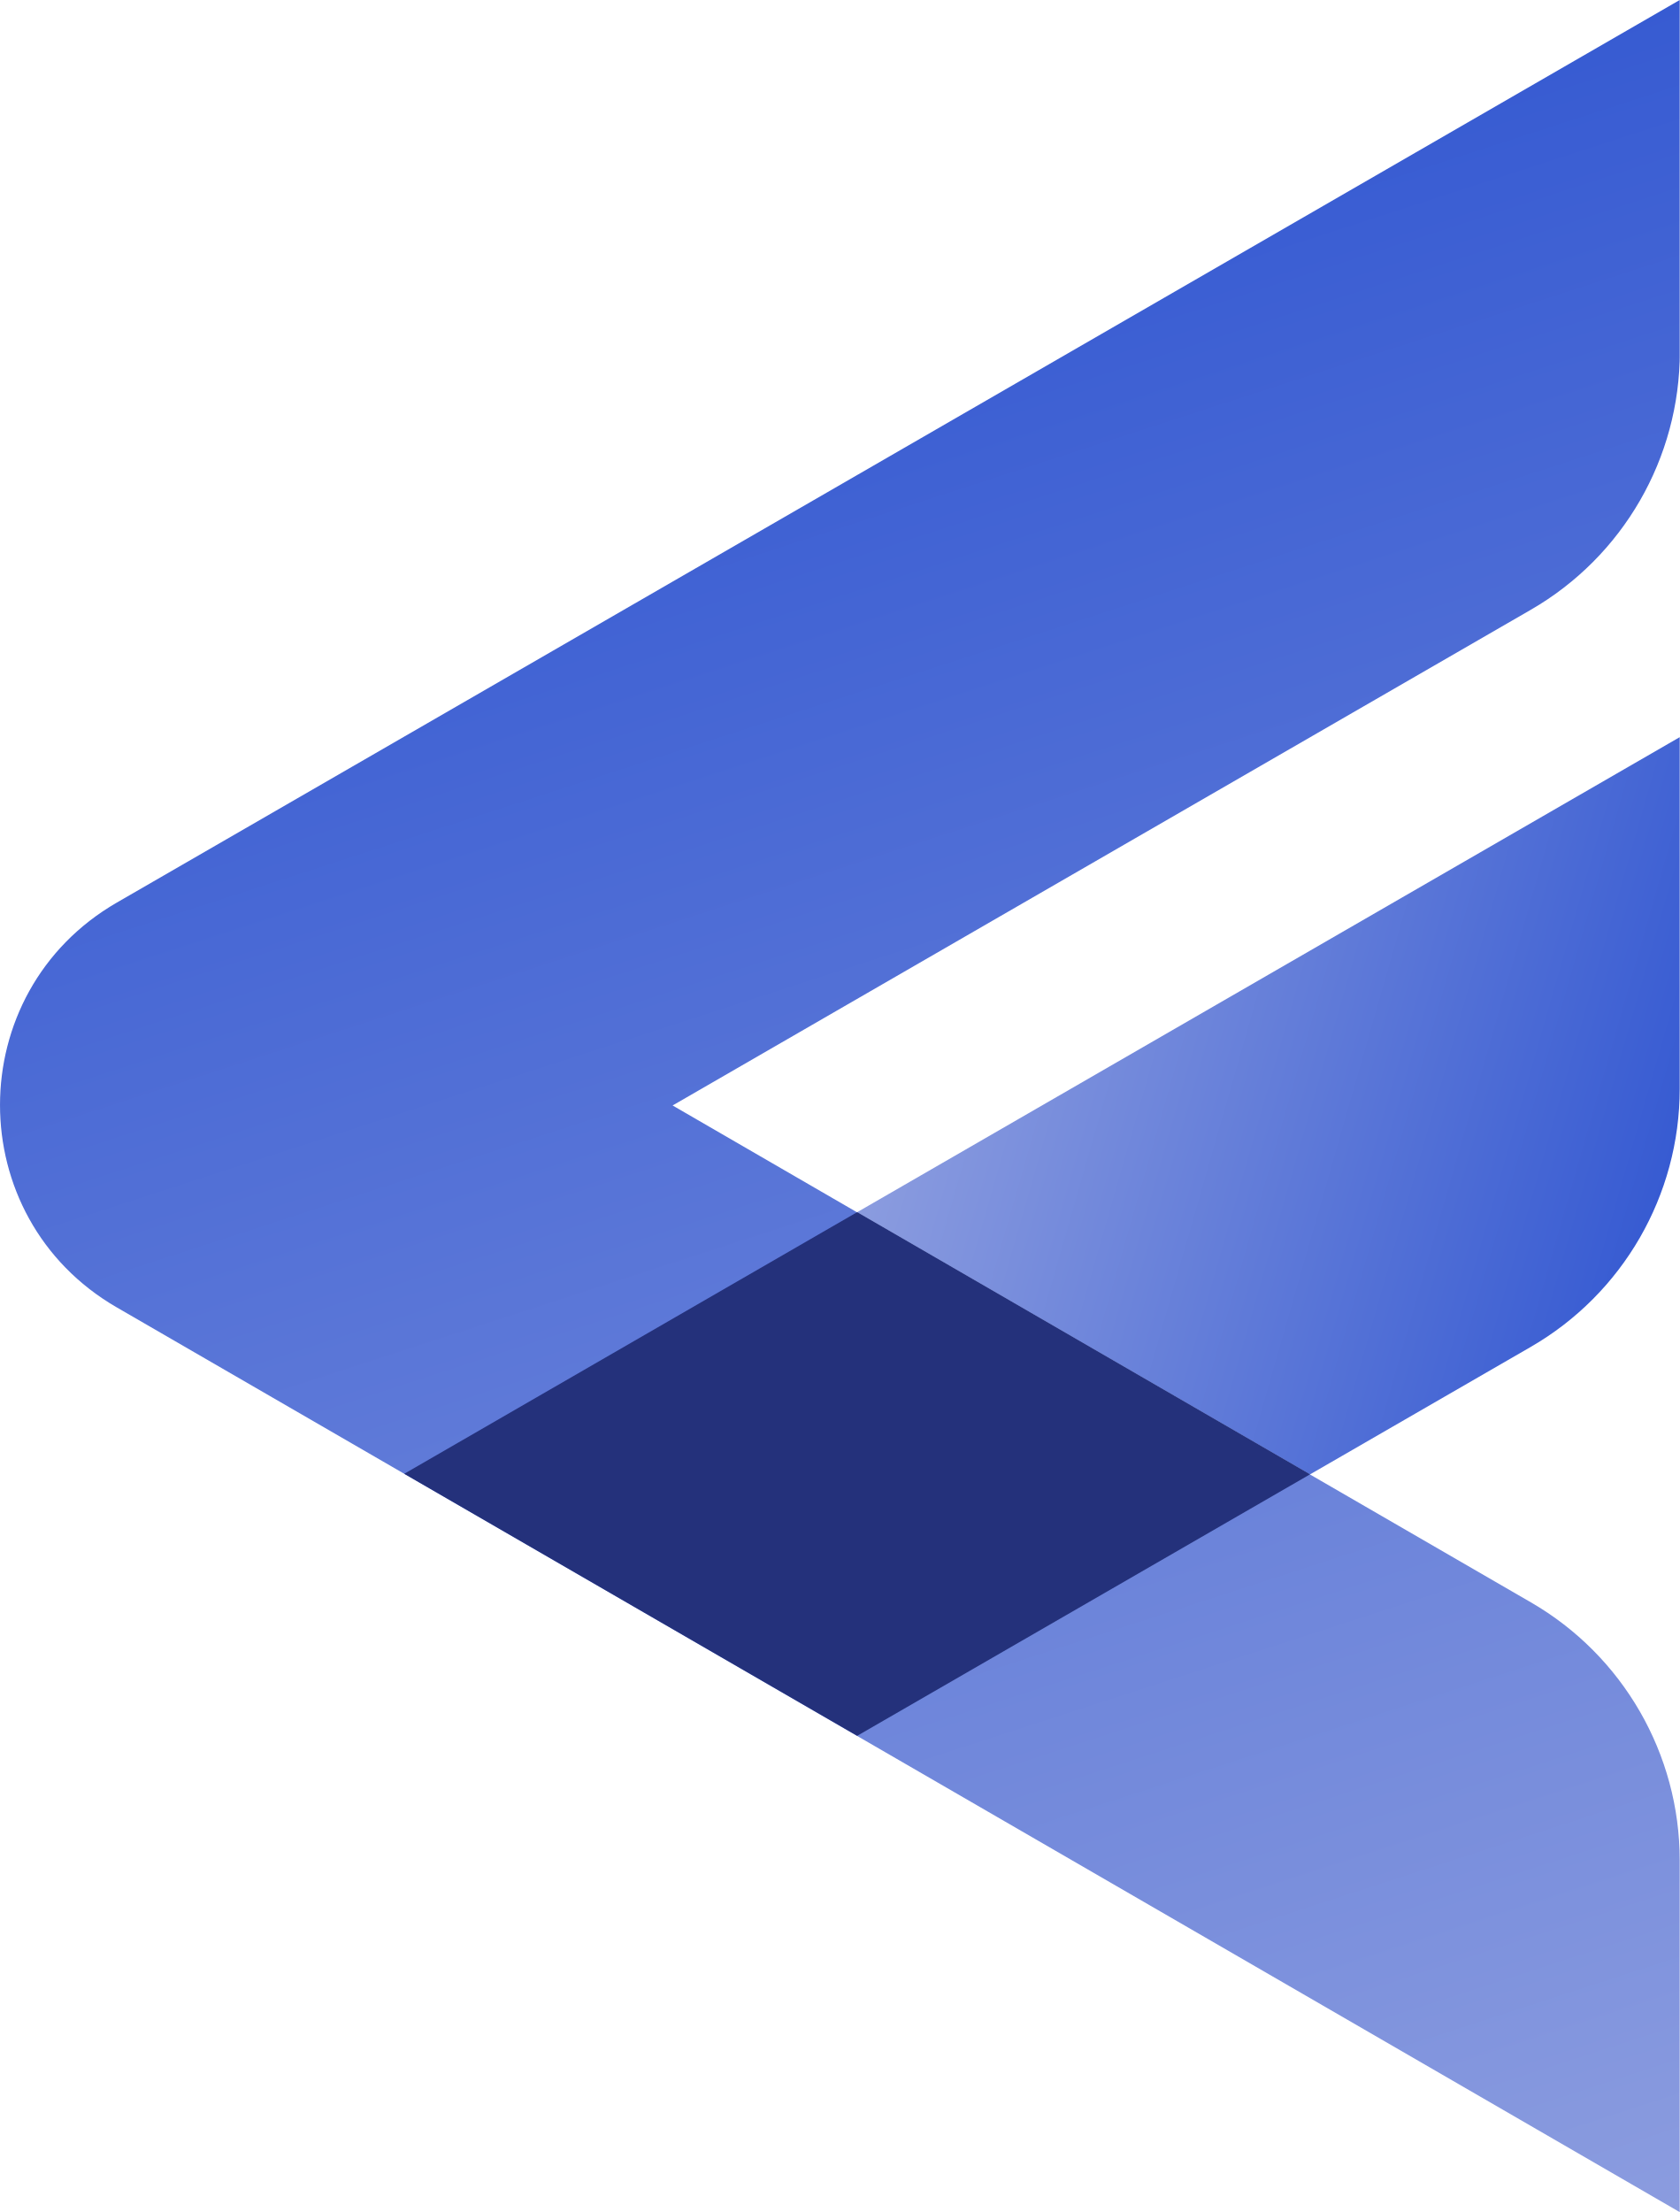
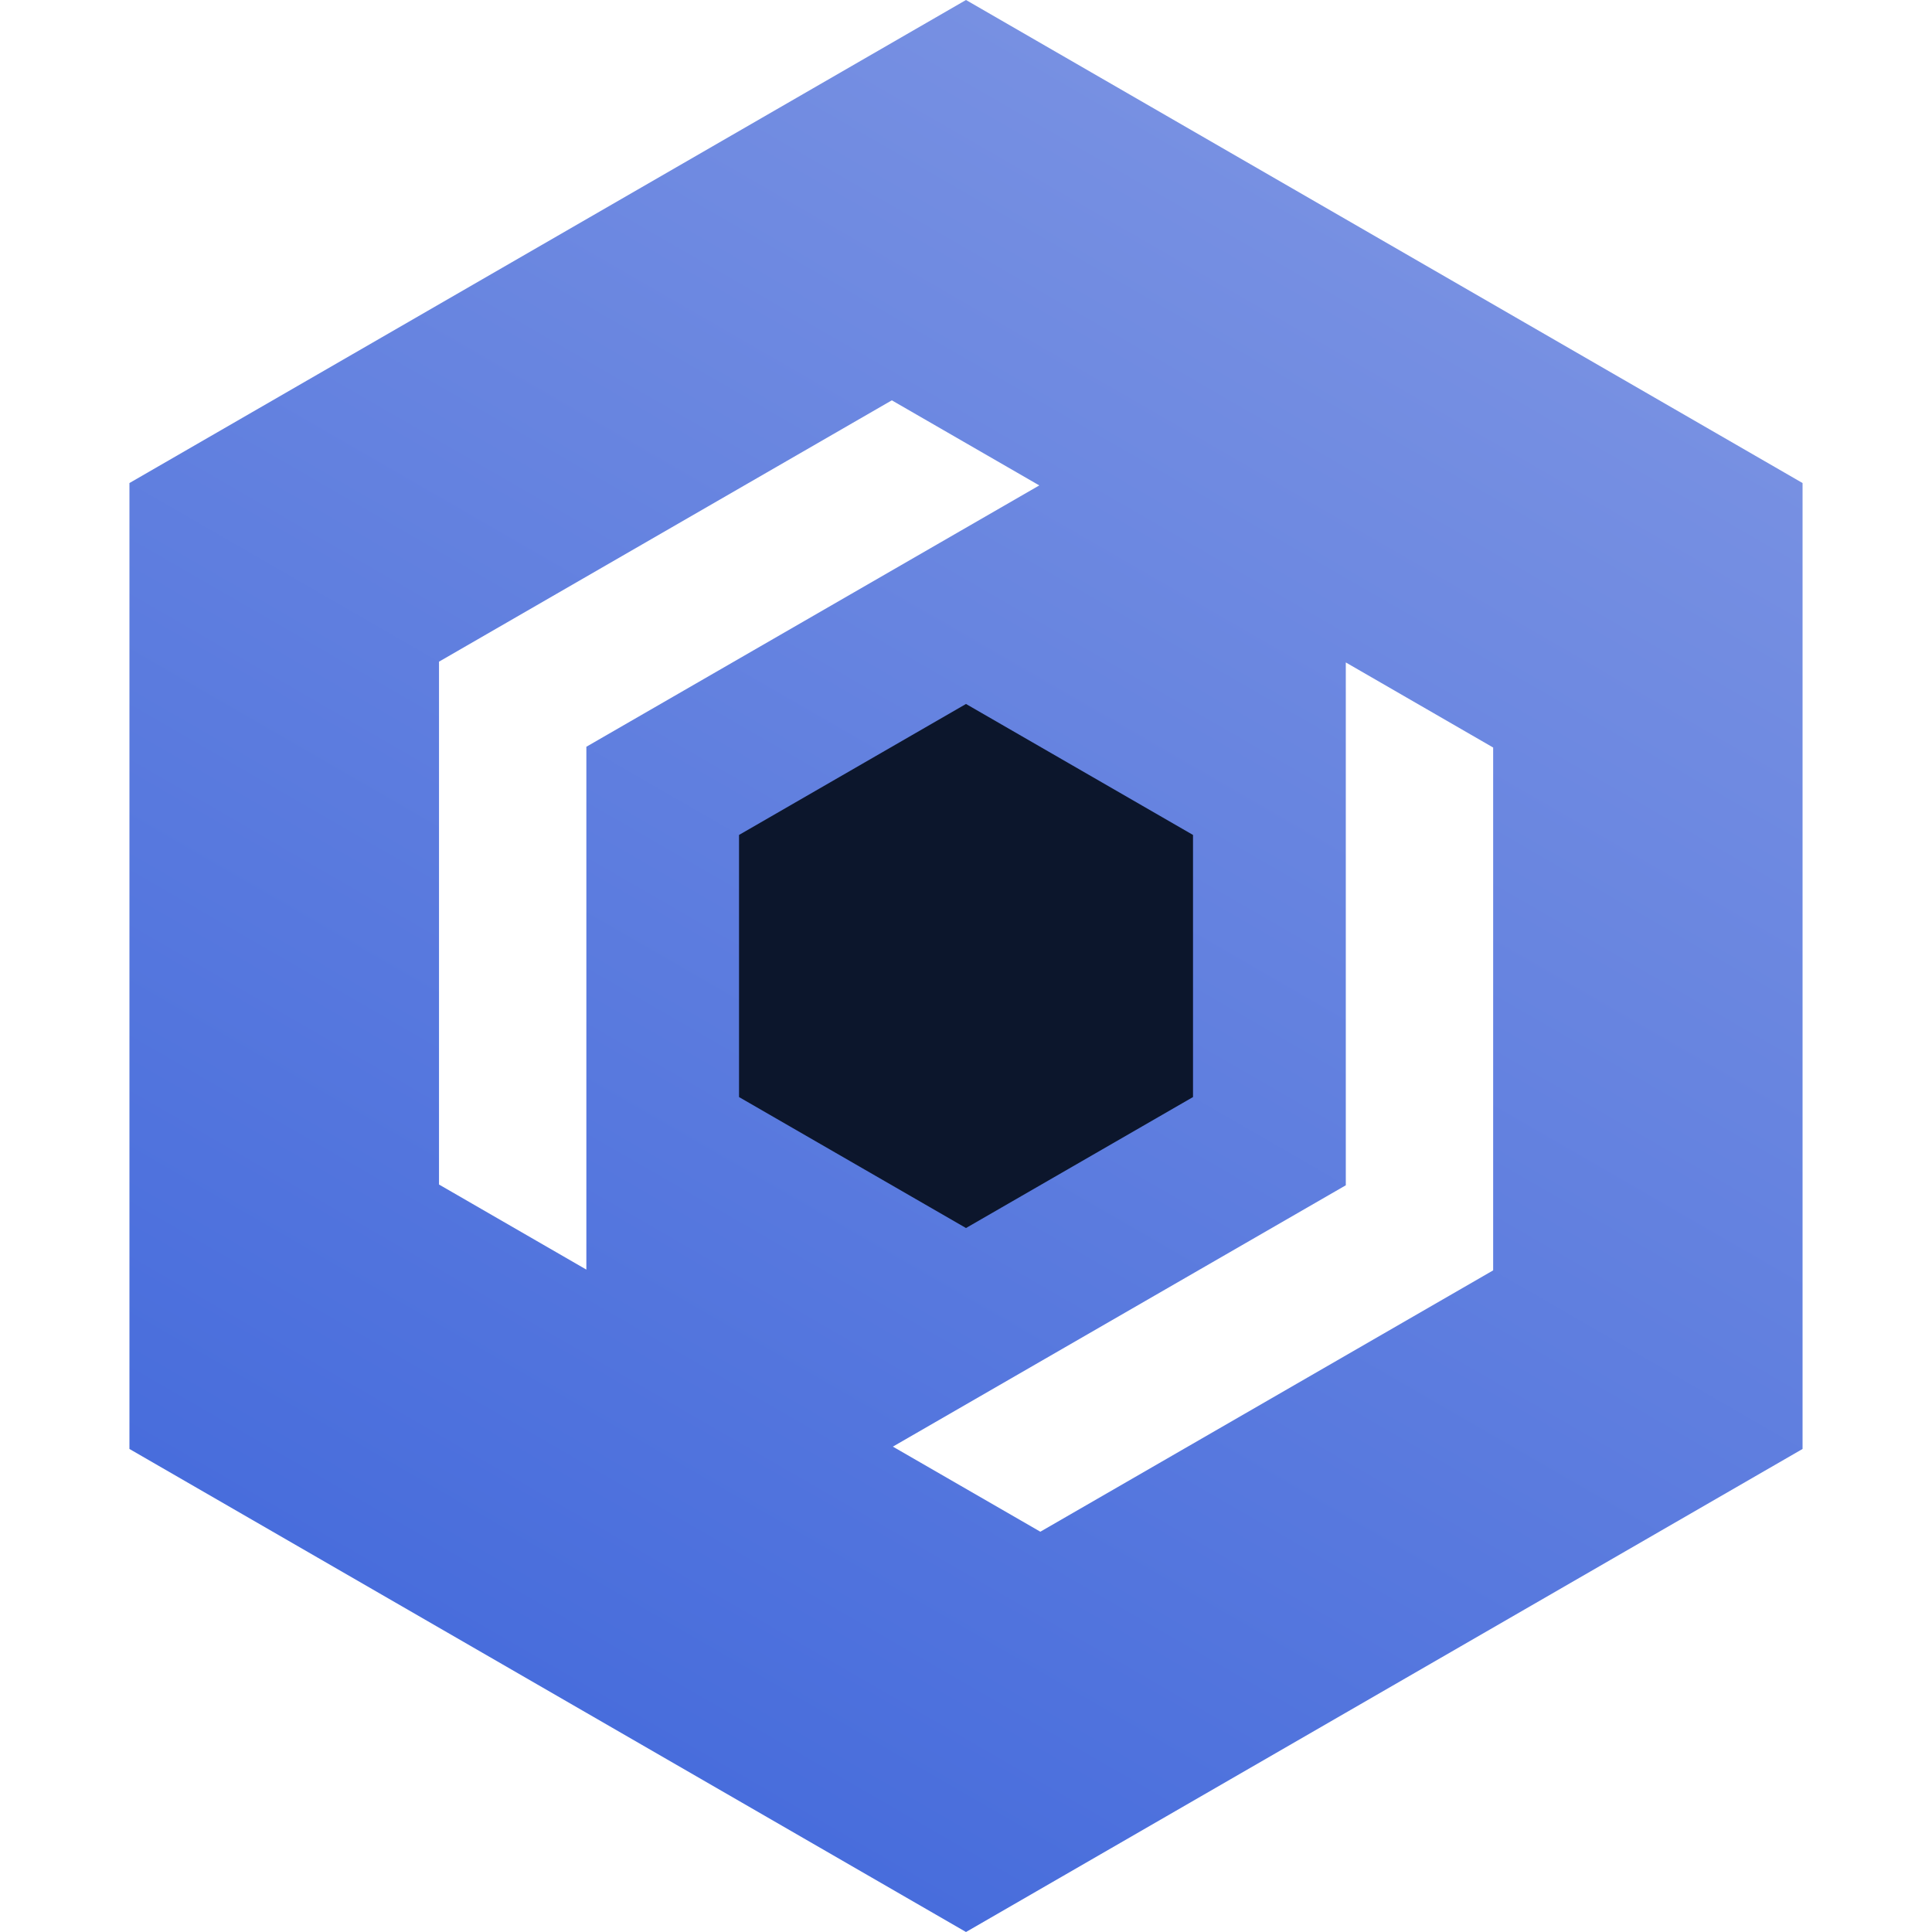
- <svg xmlns="http://www.w3.org/2000/svg" xmlns:xlink="http://www.w3.org/1999/xlink" id="uuid-d3fe018e-2fd9-48cb-9a1f-2f625e02a65a" data-name="Layer 2" width="158.73" height="209" viewBox="0 0 158.73 209">
+ <svg xmlns="http://www.w3.org/2000/svg" width="48" height="48" fill="none">
+   <path d="M24 0L3.216 12.001v23.998L24 48l20.784-12.001V12.001L24 0zM10.907 29.429v-12.99l11.25-6.493 3.664 2.114-11.253 6.493v12.99l-3.661-2.114zm14.94 8.626l-3.664-2.114 11.253-6.493v-12.99l3.661 2.114v12.99l-11.25 6.493z" fill="url(#A)" />
+   <path d="M29.64 27.256v-6.512L24 17.49l-5.639 3.254v6.512L24 30.51l5.64-3.254z" fill="#0c162c" />
  <defs>
-     <linearGradient id="uuid-1defbd24-4c44-4ab6-8fd9-dc5c82ed9b70" x1="132.51" y1="217.52" x2="71.08" y2="28.48" gradientUnits="userSpaceOnUse">
-       <stop offset="0" stop-color="#8b9cdf" />
-       <stop offset="1" stop-color="#375bd2" />
+     <linearGradient id="A" x1="34.392" y1="5.999" x2="13.608" y2="42.001" gradientUnits="userSpaceOnUse">
+       <stop stop-color="#7790e2" />
+       <stop offset="1" stop-color="#486ddc" />
    </linearGradient>
-     <linearGradient id="uuid-7bf01ef9-cac2-48e5-979e-0fddcb9721b4" x1="88.24" y1="89.27" x2="158.03" y2="109.28" xlink:href="#uuid-1defbd24-4c44-4ab6-8fd9-dc5c82ed9b70" />
-     <symbol id="uuid-4d34026c-6288-4506-a06a-fd86a45a3263" data-name="Chainlink Functions - Main" viewBox="0 0 158.73 209">
-       <g>
-         <path d="m158.73,33.21V0L11.04,85.28c-14.71,8.5-14.72,29.73-.02,38.24l27.18,15.73,42.8,24.77,77.73,44.99v-33.23c0-10.05-5.36-19.35-14.06-24.38l-20.87-12.08-42.8-24.77-17.44-10.1,81.09-46.83c8.72-5.03,14.09-14.33,14.09-24.4Z" style="fill: url(#uuid-1defbd24-4c44-4ab6-8fd9-dc5c82ed9b70);" />
-         <path d="m158.73,69.65v33.22c0,10.06-5.37,19.37-14.09,24.4l-20.85,12.04-42.8-24.77,77.74-44.89Z" style="fill: url(#uuid-7bf01ef9-cac2-48e5-979e-0fddcb9721b4);" />
-         <polygon points="123.8 139.3 81 164.01 38.2 139.25 81 114.53 123.8 139.3" style="fill: #24317b;" />
-       </g>
-     </symbol>
  </defs>
-   <g id="uuid-3f3e20a0-2b60-4259-8a16-baaf0690783e" data-name="Layer 1">
-     <use width="158.73" height="209" xlink:href="#uuid-4d34026c-6288-4506-a06a-fd86a45a3263" />
-   </g>
</svg>
